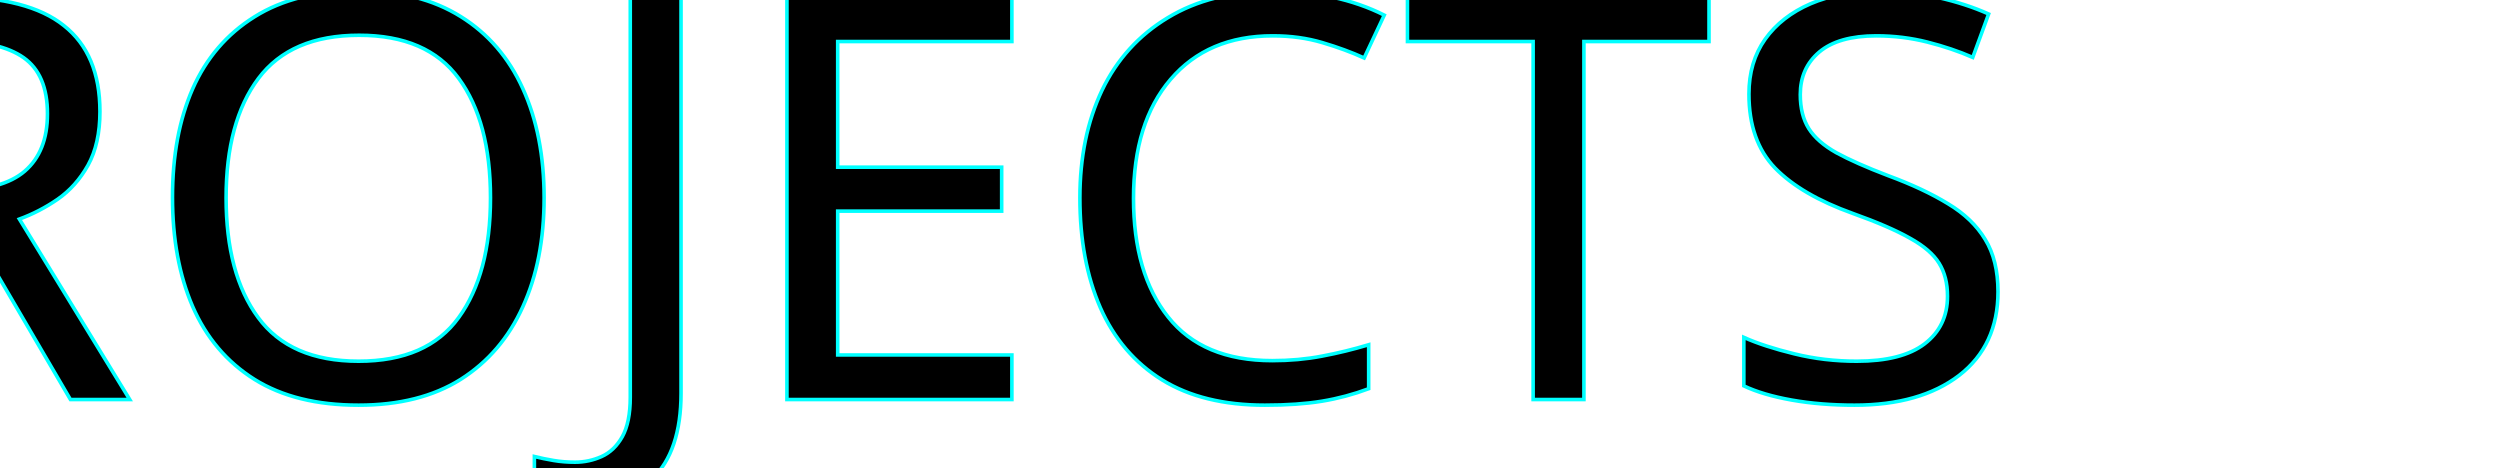
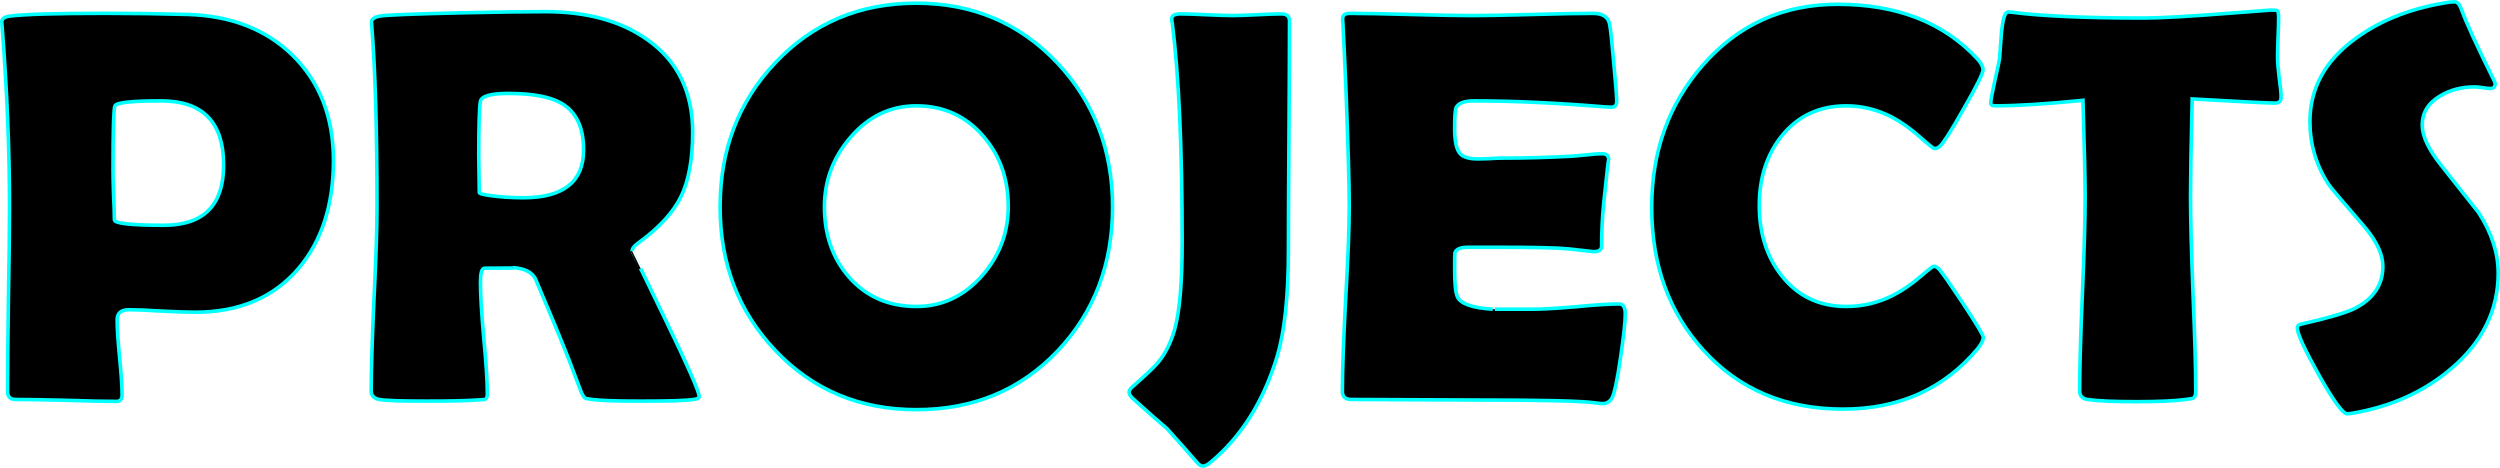
- <svg xmlns="http://www.w3.org/2000/svg" width="137.702mm" height="25.771mm" viewBox="0 0 137.702 25.771" version="1.1" id="svg5">
+ <svg xmlns="http://www.w3.org/2000/svg" width="137.701mm" height="25.77mm" viewBox="0 0 137.701 25.77" version="1.1" id="svg5" xml:space="preserve">
  <defs id="defs2" />
-   <g id="layer1" transform="translate(-57.38987,-27.77628)">
-     <g aria-label="Skills" id="text236" style="font-size:31.044px;font-family:'Arial Rounded MT Bold';-inkscape-font-specification:'Arial Rounded MT Bold, ';text-align:center;text-anchor:middle;fill:#f2f2f2;stroke-width:0.705">
-       <path d="m 48.201,83.254 q 0,2.016 -1.046,3.623 -1.031,1.607 -3.032,2.516 -2.001,0.91 -4.745,0.91 -3.289,0 -5.427,-1.243 -1.516,-0.894 -2.471,-2.38 -0.94,-1.501 -0.94,-2.91 0,-0.819 0.561,-1.395 0.576,-0.591 1.455,-0.591 0.712,0 1.198,0.455 0.5,0.455 0.849,1.349 0.424,1.061 0.91,1.774 0.5,0.712 1.395,1.182 0.894,0.455 2.35,0.455 2.001,0 3.244,-0.925 1.258,-0.94 1.258,-2.334 0,-1.107 -0.682,-1.789 -0.667,-0.697 -1.743,-1.061 -1.061,-0.364 -2.85,-0.773 -2.395,-0.561 -4.017,-1.304 -1.607,-0.758 -2.562,-2.046 -0.94,-1.304 -0.94,-3.229 0,-1.834 1,-3.259 1,-1.425 2.895,-2.183 1.895,-0.773 4.457,-0.773 2.046,0 3.532,0.515 1.501,0.5 2.486,1.349 0.985,0.834 1.44,1.758 0.455,0.925 0.455,1.804 0,0.803 -0.576,1.455 -0.561,0.637 -1.41,0.637 -0.773,0 -1.182,-0.379 -0.394,-0.394 -0.864,-1.273 -0.606,-1.258 -1.455,-1.955 -0.849,-0.712 -2.729,-0.712 -1.743,0 -2.819,0.773 -1.061,0.758 -1.061,1.834 0,0.667 0.364,1.152 0.364,0.485 1,0.834 0.637,0.349 1.288,0.546 0.652,0.197 2.152,0.576 1.88,0.44 3.395,0.97 1.531,0.531 2.592,1.288 1.076,0.758 1.667,1.925 0.606,1.152 0.606,2.835 z" style="fill:#000000;stroke-width:0.705" id="path394" />
-       <path d="m 62.041,88.408 -3.653,-6.003 -2.243,2.122 v 3.289 q 0,1.198 -0.637,1.849 -0.621,0.637 -1.44,0.637 -0.955,0 -1.501,-0.637 -0.546,-0.637 -0.546,-1.88 V 70.142 q 0,-1.379 0.531,-2.092 0.531,-0.728 1.516,-0.728 0.955,0 1.516,0.652 0.561,0.652 0.561,1.925 v 10.035 l 4.654,-4.881 q 0.864,-0.91 1.319,-1.243 0.455,-0.333 1.107,-0.333 0.773,0 1.288,0.5 0.515,0.485 0.515,1.228 0,0.91 -1.683,2.425 l -2.198,2.016 4.244,6.67 q 0.47,0.743 0.667,1.137 0.212,0.379 0.212,0.728 0,0.985 -0.546,1.561 -0.531,0.561 -1.41,0.561 -0.758,0 -1.167,-0.409 -0.409,-0.409 -1.107,-1.486 z" style="fill:#000000;stroke-width:0.705" id="path396" />
-       <path d="m 72.894,75.827 v 11.96 q 0,1.243 -0.591,1.88 -0.591,0.637 -1.501,0.637 -0.91,0 -1.486,-0.652 -0.561,-0.652 -0.561,-1.864 V 75.948 q 0,-1.228 0.561,-1.849 0.576,-0.621 1.486,-0.621 0.91,0 1.501,0.621 0.591,0.621 0.591,1.728 z m -2.046,-4.275 q -0.864,0 -1.486,-0.531 -0.606,-0.531 -0.606,-1.501 0,-0.879 0.621,-1.44 0.637,-0.576 1.47,-0.576 0.803,0 1.425,0.515 0.621,0.515 0.621,1.501 0,0.955 -0.606,1.501 -0.606,0.531 -1.44,0.531 z" style="fill:#000000;stroke-width:0.705" id="path398" />
-       <path d="M 77.169,87.787 V 69.839 q 0,-1.243 0.546,-1.88 0.561,-0.637 1.501,-0.637 0.94,0 1.516,0.637 0.576,0.621 0.576,1.88 v 17.948 q 0,1.258 -0.591,1.895 -0.576,0.621 -1.501,0.621 -0.91,0 -1.486,-0.652 -0.561,-0.652 -0.561,-1.864 z" style="fill:#000000;stroke-width:0.705" id="path400" />
-       <path d="M 85.582,87.787 V 69.839 q 0,-1.243 0.546,-1.88 0.561,-0.637 1.501,-0.637 0.94,0 1.516,0.637 0.576,0.621 0.576,1.88 v 17.948 q 0,1.258 -0.591,1.895 -0.576,0.621 -1.501,0.621 -0.91,0 -1.486,-0.652 -0.561,-0.652 -0.561,-1.864 z" style="fill:#000000;stroke-width:0.705" id="path402" />
-       <path d="m 107.319,84.891 q 0,1.713 -0.834,2.941 -0.834,1.213 -2.471,1.849 -1.622,0.621 -3.956,0.621 -2.228,0 -3.82,-0.682 -1.592,-0.682 -2.35,-1.698 -0.758,-1.031 -0.758,-2.062 0,-0.682 0.485,-1.167 0.485,-0.485 1.228,-0.485 0.652,0 1,0.318 0.349,0.318 0.667,0.894 0.637,1.107 1.516,1.652 0.894,0.546 2.425,0.546 1.243,0 2.031,-0.546 0.803,-0.561 0.803,-1.273 0,-1.091 -0.834,-1.592 -0.819,-0.5 -2.713,-0.955 -2.137,-0.531 -3.486,-1.107 -1.334,-0.591 -2.137,-1.546 -0.803,-0.955 -0.803,-2.35 0,-1.243 0.743,-2.35 0.743,-1.107 2.183,-1.758 1.455,-0.667 3.502,-0.667 1.607,0 2.88,0.333 1.288,0.333 2.137,0.894 0.864,0.561 1.304,1.243 0.455,0.682 0.455,1.334 0,0.712 -0.485,1.167 -0.47,0.455 -1.349,0.455 -0.637,0 -1.091,-0.364 -0.44,-0.364 -1.016,-1.091 -0.47,-0.606 -1.107,-0.97 -0.637,-0.364 -1.728,-0.364 -1.122,0 -1.864,0.485 -0.743,0.47 -0.743,1.182 0,0.652 0.546,1.076 0.546,0.409 1.47,0.682 0.925,0.273 2.547,0.667 1.925,0.47 3.138,1.122 1.228,0.652 1.849,1.546 0.637,0.879 0.637,2.016 z" style="fill:#000000;stroke-width:0.705" id="path404" />
-       <g aria-label="SKILLS" id="text549" style="fill:#000000">
-         <path d="m 101.945,110.509 q 0,3.077 -2.592,5.275 -2.274,1.94 -5.533,2.471 -0.121,0.015 -0.197,0.015 -0.349,0 -1.546,-2.122 -1.198,-2.137 -1.198,-2.607 0,-0.167 0.227,-0.212 2.198,-0.5 2.91,-0.849 1.576,-0.788 1.576,-2.334 0,-0.985 -1.031,-2.198 -1.789,-2.062 -1.94,-2.289 -1.046,-1.576 -1.046,-3.486 0,-2.774 2.562,-4.608 2.092,-1.516 5.139,-1.971 0.167,-0.015 0.258,-0.015 0.227,0 0.364,0.364 0.394,1.107 1.834,4.002 0.045,0.091 0.045,0.152 0,0.258 -0.273,0.258 -0.121,0 -0.409,-0.045 -0.288,-0.045 -0.44,-0.045 -1.091,0 -1.91,0.5 -0.985,0.576 -0.985,1.607 0,0.925 1.091,2.274 1.925,2.425 2.016,2.547 1.076,1.667 1.076,3.32 z" style="font-family:'Berlin Sans FB Demi';-inkscape-font-specification:'Berlin Sans FB Demi';stroke:#00ffff;stroke-width:0.198;stroke-dasharray:none" id="path551" />
-         <path d="m 123.122,116.633 q 0,0.652 -0.561,0.849 -0.455,0.152 -2.395,0.152 -1.864,0 -2.729,-0.152 -0.409,-0.076 -0.546,-0.152 -0.121,-0.091 -0.318,-0.44 -1.107,-2.031 -2.198,-4.062 -1.804,-3.274 -2.152,-3.608 -1.637,0.591 -1.637,0.849 0,1.137 0.091,3.441 0.091,2.289 0.091,3.441 0,0.47 -0.409,0.531 -0.788,0.121 -2.85,0.121 -1.971,0 -2.607,-0.121 -0.44,-0.091 -0.44,-0.47 0,-1.637 0.152,-4.942 0.167,-3.305 0.167,-4.957 0,-1.758 -0.152,-5.275 -0.152,-3.532 -0.152,-5.29 0,-0.333 0.318,-0.333 0.47,0 1.41,0.045 0.955,0.045 1.425,0.045 0.485,0 1.44,-0.045 0.955,-0.045 1.425,-0.045 0.258,0 0.258,0.273 0,1.122 -0.121,3.395 -0.106,2.259 -0.106,3.38 0,1.304 0.712,1.304 1.804,0 2.804,-0.985 0.743,-0.728 1.501,-2.653 0.485,-1.47 1.592,-4.335 0.167,-0.379 0.682,-0.379 0.394,0 1.182,0.045 0.803,0.045 1.198,0.045 0.409,0 1.213,-0.03 0.819,-0.03 1.213,-0.03 0.364,0 0.364,0.349 0,0.5 -0.637,2.441 -1.88,5.73 -4.32,7.155 -0.5,0.288 -0.5,0.47 0,-0.015 2.789,4.548 2.804,4.563 2.804,5.427 z" style="font-family:'Berlin Sans FB Demi';-inkscape-font-specification:'Berlin Sans FB Demi';stroke:#00ffff;stroke-width:0.198;stroke-dasharray:none" id="path553" />
-         <path d="m 131.019,106.28 q 0,1.789 0.091,5.381 0.091,3.593 0.091,5.381 0,0.303 -0.136,0.379 -0.03,0.015 -0.394,0.061 -0.985,0.121 -2.638,0.121 -2.213,0 -2.819,-0.121 -0.44,-0.091 -0.44,-0.47 0,0.243 0.136,-2.668 0.273,-6.139 0.273,-8.064 0,-1.622 -0.106,-4.866 -0.106,-3.244 -0.106,-4.866 0,-0.333 0.349,-0.333 0.47,0 1.41,0.045 0.955,0.045 1.425,0.045 0.47,0 1.379,-0.045 0.925,-0.045 1.395,-0.045 0.44,0 0.44,0.333 0,1.622 -0.182,4.866 -0.167,3.244 -0.167,4.866 z" style="font-family:'Berlin Sans FB Demi';-inkscape-font-specification:'Berlin Sans FB Demi';stroke:#00ffff;stroke-width:0.198;stroke-dasharray:none" id="path555" />
-         <path d="m 148.042,117.74 q -1.304,0 -3.395,-0.061 -2.729,-0.061 -3.395,-0.076 l -4.532,-0.061 q -0.682,0.015 -1.955,-0.061 -0.44,-0.076 -0.44,-0.47 0,-1.652 0.045,-4.942 0.061,-3.305 0.061,-4.957 0,-1.758 -0.106,-5.26 -0.106,-3.517 -0.106,-5.275 0,-0.333 0.455,-0.333 0.455,0 1.349,0.045 0.91,0.045 1.349,0.045 0.5,0 1.486,-0.045 0.985,-0.061 1.486,-0.061 0.227,0 0.212,0.288 l -0.015,0.197 q -0.182,2.85 -0.409,8.564 l -0.015,4.002 q 0,1.94 0.015,2.835 0.015,0.182 0.03,0.364 0.015,0.182 0.227,0.227 0.015,0 0.394,0 1.364,0 4.078,-0.136 2.729,-0.152 4.093,-0.152 0.409,0 0.409,0.349 0,2.592 -0.379,4.472 -0.076,0.394 -0.318,0.47 -0.076,0.03 -0.622,0.03 z" style="font-family:'Berlin Sans FB Demi';-inkscape-font-specification:'Berlin Sans FB Demi';stroke:#00ffff;stroke-width:0.198;stroke-dasharray:none" id="path557" />
-         <path d="m 165.02,117.74 q -1.304,0 -3.395,-0.061 -2.729,-0.061 -3.395,-0.076 l -4.532,-0.061 q -0.682,0.015 -1.955,-0.061 -0.44,-0.076 -0.44,-0.47 0,-1.652 0.045,-4.942 0.061,-3.305 0.061,-4.957 0,-1.758 -0.106,-5.26 -0.106,-3.517 -0.106,-5.275 0,-0.333 0.455,-0.333 0.455,0 1.349,0.045 0.91,0.045 1.349,0.045 0.5,0 1.486,-0.045 0.985,-0.061 1.486,-0.061 0.227,0 0.212,0.288 l -0.015,0.197 q -0.182,2.85 -0.409,8.564 l -0.015,4.002 q 0,1.94 0.015,2.835 0.015,0.182 0.03,0.364 0.015,0.182 0.227,0.227 0.015,0 0.394,0 1.364,0 4.078,-0.136 2.729,-0.152 4.093,-0.152 0.409,0 0.409,0.349 0,2.592 -0.379,4.472 -0.076,0.394 -0.318,0.47 -0.076,0.03 -0.622,0.03 z" style="font-family:'Berlin Sans FB Demi';-inkscape-font-specification:'Berlin Sans FB Demi';stroke:#00ffff;stroke-width:0.198;stroke-dasharray:none" id="path559" />
-         <path d="m 178.404,110.509 q 0,3.077 -2.592,5.275 -2.274,1.94 -5.533,2.471 -0.121,0.015 -0.197,0.015 -0.349,0 -1.546,-2.122 -1.198,-2.137 -1.198,-2.607 0,-0.167 0.227,-0.212 2.198,-0.5 2.91,-0.849 1.576,-0.788 1.576,-2.334 0,-0.985 -1.031,-2.198 -1.789,-2.062 -1.94,-2.289 -1.046,-1.576 -1.046,-3.486 0,-2.774 2.562,-4.608 2.092,-1.516 5.139,-1.971 0.167,-0.015 0.258,-0.015 0.227,0 0.364,0.364 0.394,1.107 1.834,4.002 0.045,0.091 0.045,0.152 0,0.258 -0.273,0.258 -0.121,0 -0.409,-0.045 -0.288,-0.045 -0.44,-0.045 -1.091,0 -1.91,0.5 -0.985,0.576 -0.985,1.607 0,0.925 1.091,2.274 1.925,2.425 2.016,2.547 1.076,1.667 1.076,3.32 z" style="font-family:'Berlin Sans FB Demi';-inkscape-font-specification:'Berlin Sans FB Demi';stroke:#00ffff;stroke-width:0.198;stroke-dasharray:none" id="path561" />
-       </g>
-       <text xml:space="preserve" style="font-style:normal;font-variant:normal;font-weight:normal;font-stretch:normal;font-size:31.044px;font-family:'Berlin Sans FB Demi';-inkscape-font-specification:'Berlin Sans FB Demi';text-align:center;text-anchor:middle;fill:#000000;stroke:#00ffff;stroke-width:0.198;stroke-dasharray:none" x="126.158" y="49.779" id="text4196">
-         <tspan id="tspan4194" style="stroke-width:0.198" x="126.158" y="49.779">PROJECTS</tspan>
-       </text>
+   <g id="layer1" transform="translate(-386.3209,-236.5818)">
+     <g aria-label="PROJECTS" id="text4196" style="font-size:31.044px;font-family:'Berlin Sans FB Demi';-inkscape-font-specification:'Berlin Sans FB Demi';text-align:center;text-anchor:middle;stroke:#00ffff;stroke-width:0.198">
+       <path d="m 404.687,245.427 q 0,3.668 -1.925,5.942 -2.062,2.41 -5.684,2.41 -0.606,0 -1.834,-0.061 -1.213,-0.076 -1.819,-0.076 -0.652,0 -0.652,0.561 0,0.697 0.136,2.077 0.136,1.379 0.136,2.062 0,0.349 -0.318,0.349 -0.925,0 -2.774,-0.061 -1.849,-0.045 -2.774,-0.045 -0.44,0 -0.44,-0.44 0,-1.683 0.045,-5.048 0.061,-3.38 0.061,-5.063 0,-4.76 -0.409,-10.005 l -0.015,-0.212 q -0.03,-0.288 0.455,-0.349 1.182,-0.152 5.214,-0.152 2.38,0 4.563,0.061 3.593,0.106 5.791,2.259 2.243,2.213 2.243,5.791 z m -6.048,0.243 q 0,-3.532 -3.441,-3.532 -2.425,0 -2.547,0.273 -0.106,0.197 -0.106,3.502 0,0.47 0.03,1.395 0.045,0.909 0.045,1.379 0,0.303 2.729,0.303 3.289,0 3.289,-3.32 z" id="path37466" />
+       <path d="m 424.833,258.433 q 0,0.106 -0.303,0.152 -0.576,0.091 -2.895,0.091 -1.986,0 -2.698,-0.091 -0.333,-0.045 -0.379,-0.076 -0.091,-0.045 -0.212,-0.303 -0.227,-0.591 -0.667,-1.758 -0.591,-1.516 -1.849,-4.472 -0.273,-0.591 -1.258,-0.652 0.455,0.03 -1.561,0.03 -0.227,0 -0.227,0.773 0,1.031 0.182,3.077 0.197,2.046 0.197,3.077 0,0.258 -0.136,0.303 -0.212,0.015 -0.424,0.03 -0.894,0.061 -2.789,0.061 -2.168,0 -2.607,-0.091 -0.44,-0.091 -0.44,-0.47 0,-1.667 0.152,-5.033 0.167,-3.365 0.167,-5.048 0,-6.412 -0.288,-10.005 l -0.015,-0.212 q -0.015,-0.258 0.47,-0.349 0.5,-0.091 4.638,-0.182 2.804,-0.061 4.472,-0.061 3.456,0 5.639,1.561 2.471,1.758 2.471,5.078 0,2.213 -0.637,3.532 -0.637,1.319 -2.35,2.562 -0.349,0.243 -0.349,0.455 0,-0.015 1.849,3.805 1.849,3.82 1.849,4.214 z m -6.367,-13.597 q 0,-1.849 -1.213,-2.562 -0.94,-0.546 -2.941,-0.546 -1.44,0 -1.531,0.44 -0.091,0.515 -0.091,2.971 0,0.349 0.015,1.031 0.015,0.682 0.015,1.016 0,0.076 0.485,0.152 0.925,0.136 1.94,0.136 3.32,0 3.32,-2.638 z" id="path37468" />
+       <path d="m 447.601,247.974 q 0,4.729 -3.017,7.928 -3.077,3.244 -7.791,3.244 -4.684,0 -7.776,-3.274 -3.032,-3.198 -3.032,-7.898 0,-4.714 3.032,-7.928 3.092,-3.289 7.776,-3.289 4.654,0 7.761,3.289 3.047,3.244 3.047,7.928 z m -5.745,-0.03 q 0,-2.274 -1.379,-3.865 -1.44,-1.667 -3.683,-1.667 -2.137,0 -3.623,1.728 -1.44,1.667 -1.44,3.835 0,2.319 1.349,3.865 1.425,1.622 3.714,1.622 2.137,0 3.638,-1.713 1.425,-1.637 1.425,-3.805 z" id="path37470" />
+       <path d="m 457.287,250.354 q 0,3.79 -0.622,5.866 -1.122,3.683 -3.608,5.775 -0.288,0.258 -0.47,0.258 -0.167,0 -0.333,-0.197 -0.531,-0.622 -1.652,-1.864 -0.652,-0.546 -1.925,-1.698 -0.167,-0.182 -0.167,-0.303 0,-0.136 0.167,-0.288 1.122,-0.985 1.425,-1.349 0.591,-0.712 0.909,-1.789 0.424,-1.47 0.424,-4.836 0,-7.791 -0.546,-12.081 -0.03,-0.152 -0.03,-0.227 0,-0.273 0.485,-0.273 0.485,0 1.425,0.045 0.955,0.045 1.44,0.045 0.455,0 1.349,-0.045 0.894,-0.045 1.349,-0.045 0.44,0 0.44,0.394 0,2.092 -0.03,6.306 -0.03,4.199 -0.03,6.306 z" id="path37472" />
+       <path d="m 475.841,253.87 q 0,0.652 -0.258,2.395 -0.273,1.895 -0.485,2.259 -0.182,0.288 -0.5,0.288 -0.136,0 -0.455,-0.045 -1.107,-0.152 -6.457,-0.152 -1.167,0 -3.471,-0.015 -2.304,-0.015 -3.456,-0.015 -0.5,0 -0.5,-0.44 0,-1.698 0.182,-5.093 0.197,-3.411 0.197,-5.108 0,-1.728 -0.182,-6.442 -0.045,-1.213 -0.167,-3.623 l -0.015,-0.212 q -0.03,-0.349 0.379,-0.349 1.122,0 3.365,0.061 2.259,0.061 3.38,0.061 1.107,0 3.335,-0.061 2.228,-0.061 3.335,-0.061 0.788,0 0.909,0.591 0.076,0.349 0.227,2.122 0.167,1.758 0.167,2.137 0,0.318 -0.303,0.318 -0.091,0 -0.318,-0.015 -4.032,-0.333 -7.246,-0.333 -0.803,0 -0.985,0.379 -0.076,0.182 -0.076,1.167 0,1.031 0.303,1.364 0.258,0.288 0.985,0.288 0.152,0 0.591,-0.015 0.44,-0.03 0.728,-0.03 1.91,0 3.865,-0.106 0.167,-0.015 0.834,-0.076 0.515,-0.061 0.819,-0.061 0.364,0 0.364,0.349 0,-0.318 -0.273,2.319 -0.121,1.213 -0.121,2.425 0,0.303 -0.44,0.303 0,0 -1.364,-0.152 -0.864,-0.091 -3.941,-0.091 h -1.607 q -0.621,0 -0.728,0.303 -0.015,0.076 -0.015,0.94 0,1.152 0.152,1.486 0.258,0.576 1.94,0.682 -0.03,0 2.213,0 0.803,0 2.38,-0.136 1.592,-0.152 2.38,-0.152 0.333,0 0.333,0.546 z" id="path37474" />
+       <path d="m 495.562,255.159 q 0,0.243 -0.318,0.637 -2.789,3.32 -7.412,3.32 -4.729,0 -7.67,-3.229 -2.865,-3.123 -2.865,-7.882 0,-4.608 2.804,-7.822 2.926,-3.365 7.443,-3.365 4.911,0 7.7,3.017 0.303,0.333 0.303,0.591 0,0.288 -1.061,2.137 -1.046,1.849 -1.319,2.077 -0.121,0.121 -0.303,0.121 -0.076,0 -0.758,-0.606 -0.819,-0.728 -1.607,-1.137 -1.198,-0.606 -2.486,-0.606 -2.228,0 -3.562,1.667 -1.228,1.546 -1.228,3.82 0,2.304 1.228,3.865 1.334,1.698 3.562,1.698 1.319,0 2.501,-0.576 0.773,-0.379 1.576,-1.061 0.667,-0.576 0.743,-0.576 0.152,0 0.303,0.167 0.243,0.273 1.319,1.895 1.107,1.683 1.107,1.849 z" id="path37476" />
+       <path d="m 511.963,241.956 q 0,0.303 -0.333,0.303 -0.576,0 -4.563,-0.227 -0.091,3.835 -0.091,5.351 0,1.789 0.136,5.381 0.152,3.593 0.152,5.381 0,0.288 -0.136,0.364 -0.045,0.03 -0.424,0.076 -0.909,0.121 -2.668,0.121 -1.955,0 -2.744,-0.121 -0.424,-0.076 -0.424,-0.47 0,-1.789 0.152,-5.366 0.152,-3.577 0.152,-5.366 0,-1.182 -0.121,-5.275 -3.032,0.303 -4.836,0.303 -0.243,0 -0.243,-0.152 0,-0.197 0.212,-1.167 0.243,-1.061 0.273,-1.288 0.045,-0.712 0.106,-1.425 0.106,-1.137 0.364,-1.137 0.03,0 0.212,0.015 2.456,0.318 7.261,0.318 1.364,0 5.033,-0.288 1.971,-0.152 1.986,-0.152 0.303,0 0.349,0.045 0.045,0.03 0.061,0.288 0,0.409 -0.03,1.137 -0.03,0.803 -0.03,1.137 0,0.379 0.091,1.122 0.106,0.728 0.106,1.091 z" id="path37478" />
+       <path d="m 523.923,251.612 q 0,3.077 -2.592,5.275 -2.274,1.94 -5.533,2.471 -0.121,0.015 -0.197,0.015 -0.349,0 -1.546,-2.122 -1.198,-2.137 -1.198,-2.607 0,-0.167 0.227,-0.212 2.198,-0.5 2.91,-0.849 1.576,-0.788 1.576,-2.334 0,-0.985 -1.031,-2.198 -1.789,-2.062 -1.94,-2.289 -1.046,-1.576 -1.046,-3.486 0,-2.774 2.562,-4.608 2.092,-1.516 5.139,-1.971 0.167,-0.015 0.258,-0.015 0.227,0 0.364,0.364 0.394,1.107 1.834,4.002 0.045,0.091 0.045,0.152 0,0.258 -0.273,0.258 -0.121,0 -0.409,-0.045 -0.288,-0.045 -0.44,-0.045 -1.091,0 -1.91,0.5 -0.985,0.576 -0.985,1.607 0,0.925 1.091,2.274 1.925,2.425 2.016,2.547 1.076,1.667 1.076,3.32 z" id="path37480" />
    </g>
  </g>
</svg>
